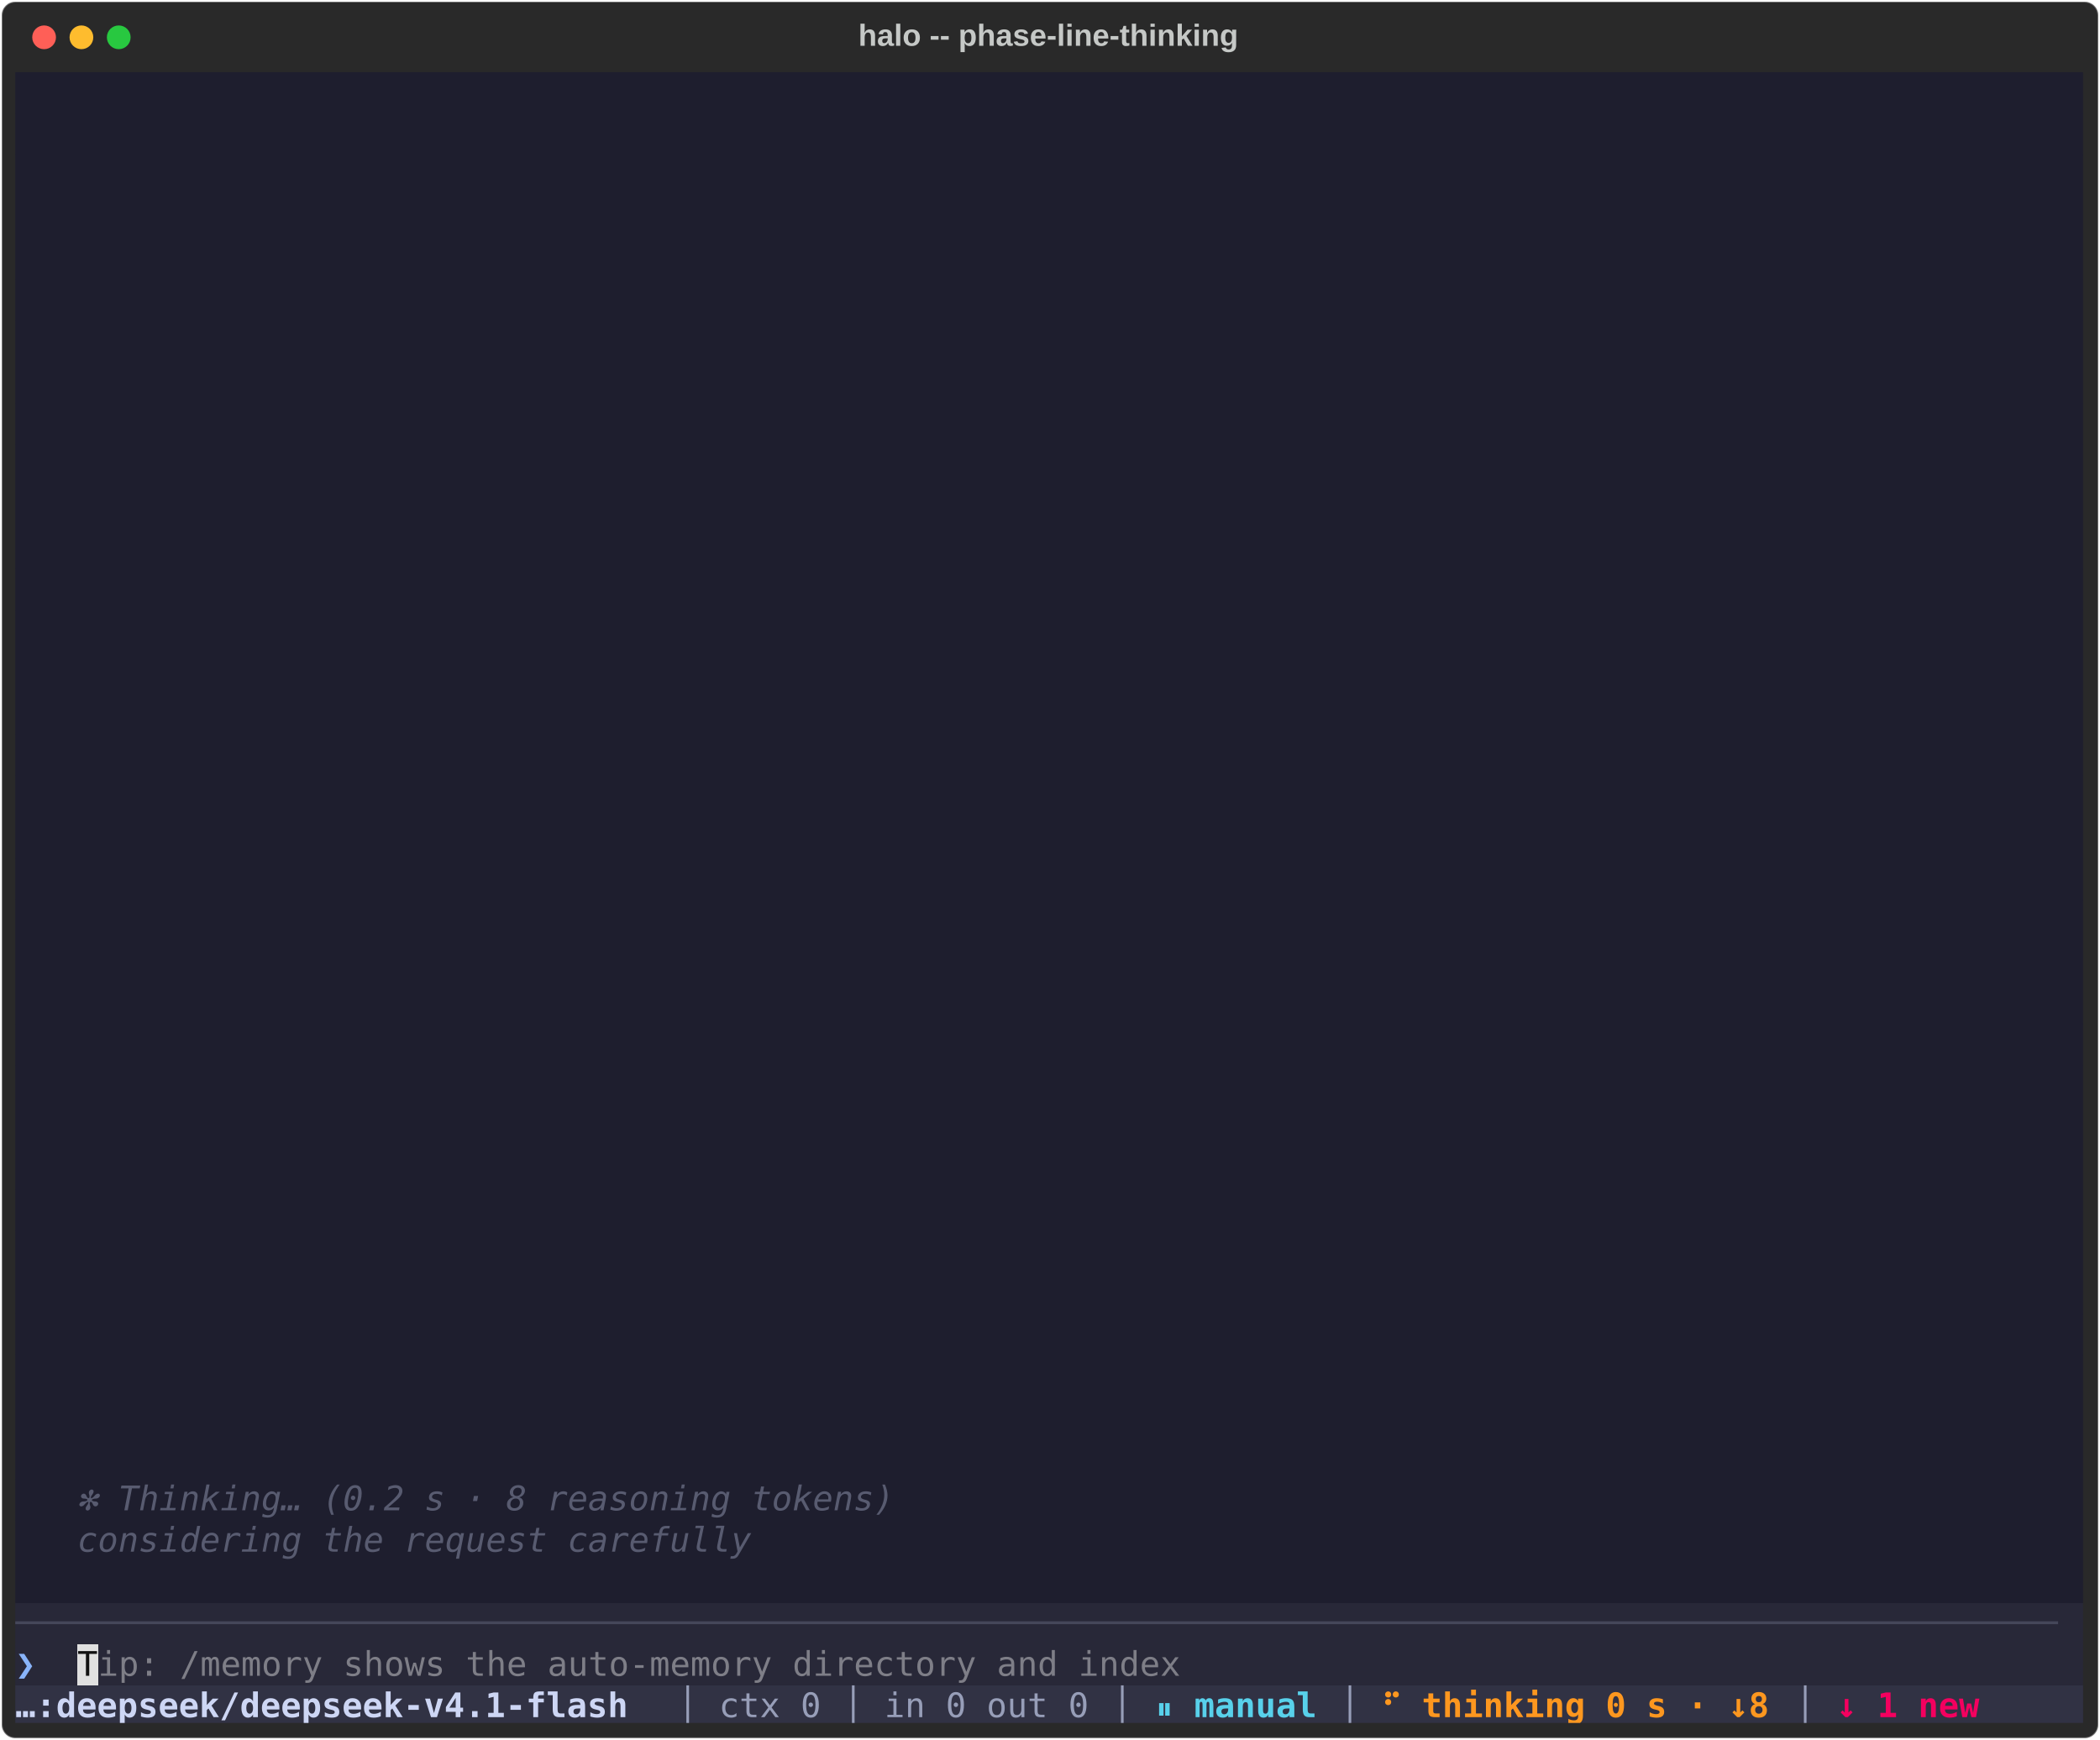
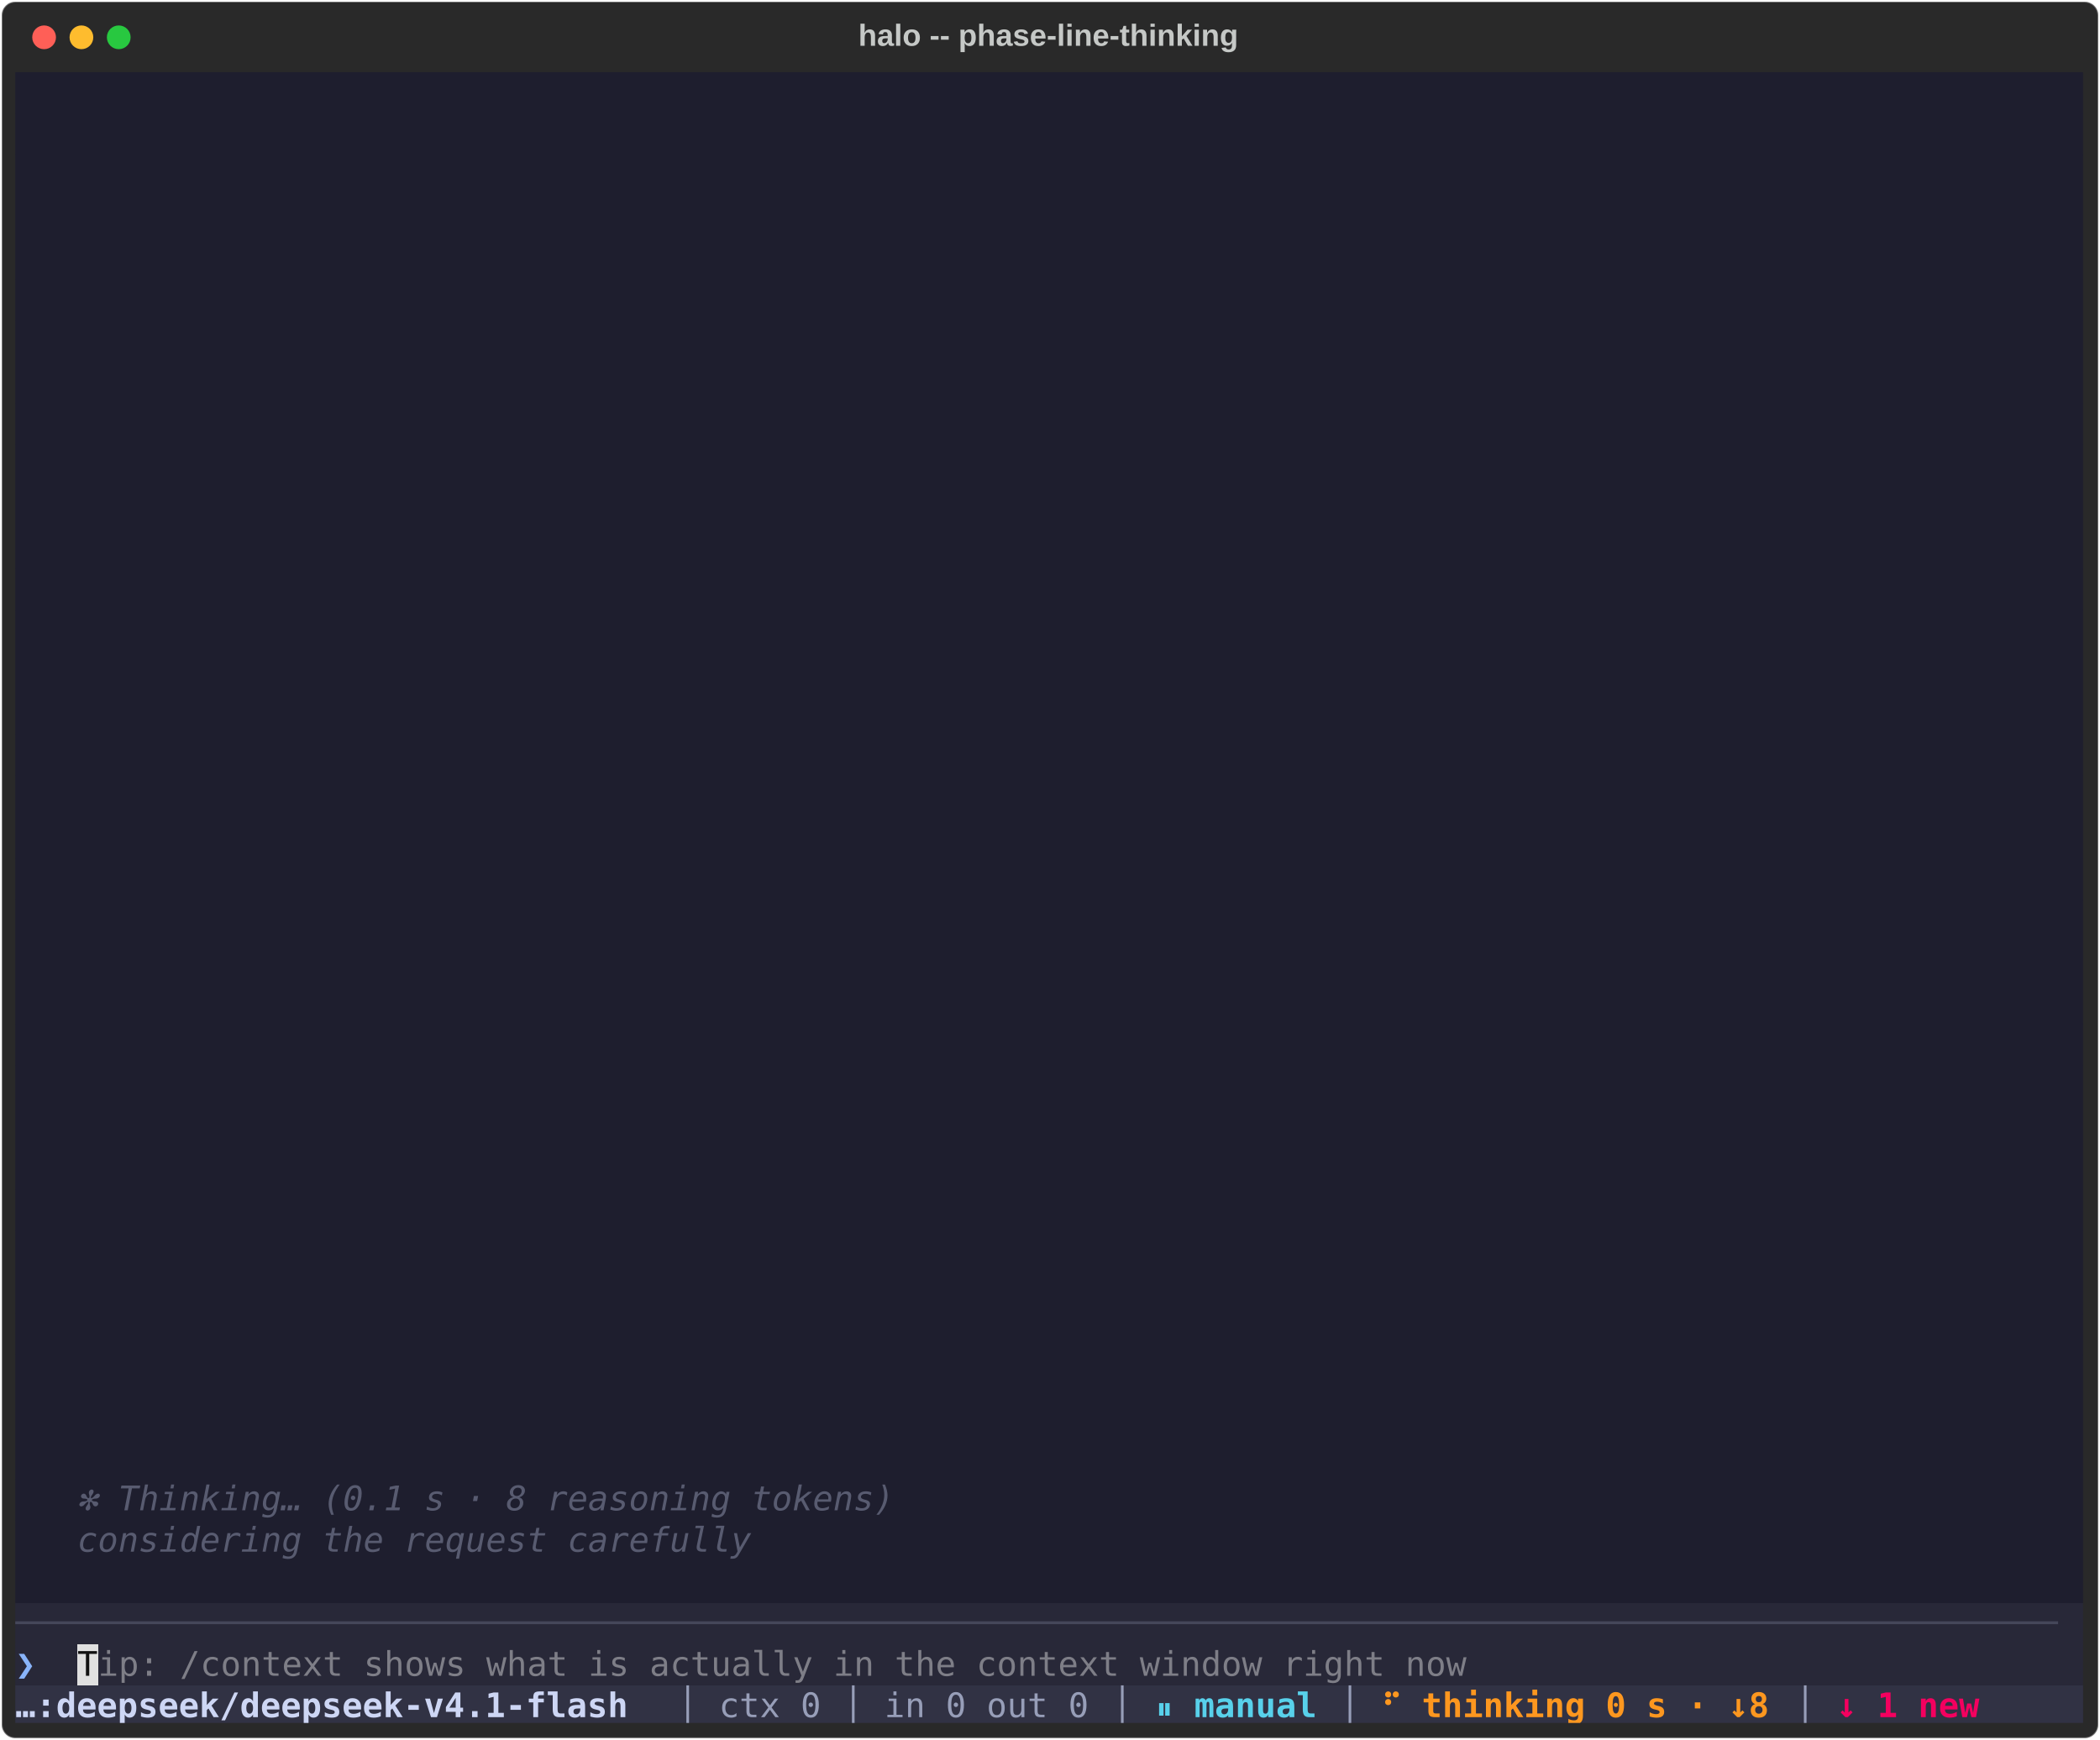
<svg xmlns="http://www.w3.org/2000/svg" class="rich-terminal" viewBox="0 0 1238 1026.0">
  <style>

    @font-face {
        font-family: "Fira Code";
        src: local("FiraCode-Regular"),
                url("https://cdnjs.cloudflare.com/ajax/libs/firacode/6.2.0/woff2/FiraCode-Regular.woff2") format("woff2"),
                url("https://cdnjs.cloudflare.com/ajax/libs/firacode/6.2.0/woff/FiraCode-Regular.woff") format("woff");
        font-style: normal;
        font-weight: 400;
    }
    @font-face {
        font-family: "Fira Code";
        src: local("FiraCode-Bold"),
                url("https://cdnjs.cloudflare.com/ajax/libs/firacode/6.2.0/woff2/FiraCode-Bold.woff2") format("woff2"),
                url("https://cdnjs.cloudflare.com/ajax/libs/firacode/6.2.0/woff/FiraCode-Bold.woff") format("woff");
        font-style: bold;
        font-weight: 700;
    }

-     .terminal-3419120282-matrix {
+     .terminal-4141327867-matrix {
        font-family: Fira Code, monospace;
        font-size: 20px;
        line-height: 24.4px;
        font-variant-east-asian: full-width;
    }

-     .terminal-3419120282-title {
+     .terminal-4141327867-title {
        font-size: 18px;
        font-weight: bold;
        font-family: arial;
    }

-     .terminal-3419120282-r1 { fill: #c5c8c6 }
- .terminal-3419120282-r2 { fill: #585b70;font-style: italic; }
- .terminal-3419120282-r3 { fill: #45475a }
- .terminal-3419120282-r4 { fill: #89b4fa;font-weight: bold }
- .terminal-3419120282-r5 { fill: #121212 }
- .terminal-3419120282-r6 { fill: #7e7e87 }
- .terminal-3419120282-r7 { fill: #cdd6f4;font-weight: bold }
- .terminal-3419120282-r8 { fill: #979eb8 }
- .terminal-3419120282-r9 { fill: #58d1eb;font-weight: bold }
- .terminal-3419120282-r10 { fill: #fd971f;font-weight: bold }
- .terminal-3419120282-r11 { fill: #f4005f;font-weight: bold }
+     .terminal-4141327867-r1 { fill: #c5c8c6 }
+ .terminal-4141327867-r2 { fill: #585b70;font-style: italic; }
+ .terminal-4141327867-r3 { fill: #45475a }
+ .terminal-4141327867-r4 { fill: #89b4fa;font-weight: bold }
+ .terminal-4141327867-r5 { fill: #121212 }
+ .terminal-4141327867-r6 { fill: #7e7e87 }
+ .terminal-4141327867-r7 { fill: #cdd6f4;font-weight: bold }
+ .terminal-4141327867-r8 { fill: #979eb8 }
+ .terminal-4141327867-r9 { fill: #58d1eb;font-weight: bold }
+ .terminal-4141327867-r10 { fill: #fd971f;font-weight: bold }
+ .terminal-4141327867-r11 { fill: #f4005f;font-weight: bold }
    </style>
  <defs>
-     <clipPath id="terminal-3419120282-clip-terminal">
+     <clipPath id="terminal-4141327867-clip-terminal">
      <rect x="0" y="0" width="1219.0" height="975.0" />
    </clipPath>
-     <clipPath id="terminal-3419120282-line-0">
+     <clipPath id="terminal-4141327867-line-0">
      <rect x="0" y="1.5" width="1220" height="24.65" />
    </clipPath>
-     <clipPath id="terminal-3419120282-line-1">
+     <clipPath id="terminal-4141327867-line-1">
      <rect x="0" y="25.9" width="1220" height="24.65" />
    </clipPath>
-     <clipPath id="terminal-3419120282-line-2">
+     <clipPath id="terminal-4141327867-line-2">
      <rect x="0" y="50.3" width="1220" height="24.65" />
    </clipPath>
-     <clipPath id="terminal-3419120282-line-3">
+     <clipPath id="terminal-4141327867-line-3">
      <rect x="0" y="74.7" width="1220" height="24.65" />
    </clipPath>
-     <clipPath id="terminal-3419120282-line-4">
+     <clipPath id="terminal-4141327867-line-4">
      <rect x="0" y="99.1" width="1220" height="24.65" />
    </clipPath>
-     <clipPath id="terminal-3419120282-line-5">
+     <clipPath id="terminal-4141327867-line-5">
      <rect x="0" y="123.5" width="1220" height="24.65" />
    </clipPath>
-     <clipPath id="terminal-3419120282-line-6">
+     <clipPath id="terminal-4141327867-line-6">
      <rect x="0" y="147.9" width="1220" height="24.65" />
    </clipPath>
-     <clipPath id="terminal-3419120282-line-7">
+     <clipPath id="terminal-4141327867-line-7">
      <rect x="0" y="172.3" width="1220" height="24.65" />
    </clipPath>
-     <clipPath id="terminal-3419120282-line-8">
+     <clipPath id="terminal-4141327867-line-8">
      <rect x="0" y="196.7" width="1220" height="24.65" />
    </clipPath>
-     <clipPath id="terminal-3419120282-line-9">
+     <clipPath id="terminal-4141327867-line-9">
      <rect x="0" y="221.1" width="1220" height="24.65" />
    </clipPath>
-     <clipPath id="terminal-3419120282-line-10">
+     <clipPath id="terminal-4141327867-line-10">
      <rect x="0" y="245.5" width="1220" height="24.65" />
    </clipPath>
-     <clipPath id="terminal-3419120282-line-11">
+     <clipPath id="terminal-4141327867-line-11">
      <rect x="0" y="269.9" width="1220" height="24.65" />
    </clipPath>
-     <clipPath id="terminal-3419120282-line-12">
+     <clipPath id="terminal-4141327867-line-12">
      <rect x="0" y="294.3" width="1220" height="24.65" />
    </clipPath>
-     <clipPath id="terminal-3419120282-line-13">
+     <clipPath id="terminal-4141327867-line-13">
      <rect x="0" y="318.7" width="1220" height="24.65" />
    </clipPath>
-     <clipPath id="terminal-3419120282-line-14">
+     <clipPath id="terminal-4141327867-line-14">
      <rect x="0" y="343.1" width="1220" height="24.65" />
    </clipPath>
-     <clipPath id="terminal-3419120282-line-15">
+     <clipPath id="terminal-4141327867-line-15">
      <rect x="0" y="367.5" width="1220" height="24.65" />
    </clipPath>
-     <clipPath id="terminal-3419120282-line-16">
+     <clipPath id="terminal-4141327867-line-16">
      <rect x="0" y="391.9" width="1220" height="24.65" />
    </clipPath>
-     <clipPath id="terminal-3419120282-line-17">
+     <clipPath id="terminal-4141327867-line-17">
      <rect x="0" y="416.3" width="1220" height="24.65" />
    </clipPath>
-     <clipPath id="terminal-3419120282-line-18">
+     <clipPath id="terminal-4141327867-line-18">
      <rect x="0" y="440.7" width="1220" height="24.65" />
    </clipPath>
-     <clipPath id="terminal-3419120282-line-19">
+     <clipPath id="terminal-4141327867-line-19">
      <rect x="0" y="465.1" width="1220" height="24.65" />
    </clipPath>
-     <clipPath id="terminal-3419120282-line-20">
+     <clipPath id="terminal-4141327867-line-20">
      <rect x="0" y="489.5" width="1220" height="24.65" />
    </clipPath>
-     <clipPath id="terminal-3419120282-line-21">
+     <clipPath id="terminal-4141327867-line-21">
      <rect x="0" y="513.9" width="1220" height="24.65" />
    </clipPath>
-     <clipPath id="terminal-3419120282-line-22">
+     <clipPath id="terminal-4141327867-line-22">
      <rect x="0" y="538.3" width="1220" height="24.65" />
    </clipPath>
-     <clipPath id="terminal-3419120282-line-23">
+     <clipPath id="terminal-4141327867-line-23">
      <rect x="0" y="562.7" width="1220" height="24.65" />
    </clipPath>
-     <clipPath id="terminal-3419120282-line-24">
+     <clipPath id="terminal-4141327867-line-24">
      <rect x="0" y="587.1" width="1220" height="24.65" />
    </clipPath>
-     <clipPath id="terminal-3419120282-line-25">
+     <clipPath id="terminal-4141327867-line-25">
      <rect x="0" y="611.5" width="1220" height="24.65" />
    </clipPath>
-     <clipPath id="terminal-3419120282-line-26">
+     <clipPath id="terminal-4141327867-line-26">
      <rect x="0" y="635.9" width="1220" height="24.65" />
    </clipPath>
-     <clipPath id="terminal-3419120282-line-27">
+     <clipPath id="terminal-4141327867-line-27">
      <rect x="0" y="660.3" width="1220" height="24.65" />
    </clipPath>
-     <clipPath id="terminal-3419120282-line-28">
+     <clipPath id="terminal-4141327867-line-28">
      <rect x="0" y="684.7" width="1220" height="24.65" />
    </clipPath>
-     <clipPath id="terminal-3419120282-line-29">
+     <clipPath id="terminal-4141327867-line-29">
      <rect x="0" y="709.1" width="1220" height="24.65" />
    </clipPath>
-     <clipPath id="terminal-3419120282-line-30">
+     <clipPath id="terminal-4141327867-line-30">
      <rect x="0" y="733.5" width="1220" height="24.65" />
    </clipPath>
-     <clipPath id="terminal-3419120282-line-31">
+     <clipPath id="terminal-4141327867-line-31">
      <rect x="0" y="757.9" width="1220" height="24.65" />
    </clipPath>
-     <clipPath id="terminal-3419120282-line-32">
+     <clipPath id="terminal-4141327867-line-32">
      <rect x="0" y="782.3" width="1220" height="24.65" />
    </clipPath>
-     <clipPath id="terminal-3419120282-line-33">
+     <clipPath id="terminal-4141327867-line-33">
      <rect x="0" y="806.7" width="1220" height="24.65" />
    </clipPath>
-     <clipPath id="terminal-3419120282-line-34">
+     <clipPath id="terminal-4141327867-line-34">
      <rect x="0" y="831.1" width="1220" height="24.65" />
    </clipPath>
-     <clipPath id="terminal-3419120282-line-35">
+     <clipPath id="terminal-4141327867-line-35">
      <rect x="0" y="855.5" width="1220" height="24.65" />
    </clipPath>
-     <clipPath id="terminal-3419120282-line-36">
+     <clipPath id="terminal-4141327867-line-36">
      <rect x="0" y="879.9" width="1220" height="24.65" />
    </clipPath>
-     <clipPath id="terminal-3419120282-line-37">
+     <clipPath id="terminal-4141327867-line-37">
      <rect x="0" y="904.3" width="1220" height="24.65" />
    </clipPath>
-     <clipPath id="terminal-3419120282-line-38">
+     <clipPath id="terminal-4141327867-line-38">
      <rect x="0" y="928.7" width="1220" height="24.65" />
    </clipPath>
  </defs>
  <rect fill="#292929" stroke="rgba(255,255,255,0.35)" stroke-width="1" x="1" y="1" width="1236" height="1024" rx="8" />
-   <text class="terminal-3419120282-title" fill="#c5c8c6" text-anchor="middle" x="618" y="27">halo -- phase-line-thinking</text>
+   <text class="terminal-4141327867-title" fill="#c5c8c6" text-anchor="middle" x="618" y="27">halo -- phase-line-thinking</text>
  <g transform="translate(26,22)">
    <circle cx="0" cy="0" r="7" fill="#ff5f57" />
    <circle cx="22" cy="0" r="7" fill="#febc2e" />
    <circle cx="44" cy="0" r="7" fill="#28c840" />
  </g>
-   <g transform="translate(9, 41)" clip-path="url(#terminal-3419120282-clip-terminal)">
+   <g transform="translate(9, 41)" clip-path="url(#terminal-4141327867-clip-terminal)">
    <rect fill="#1e1e2e" x="0" y="1.5" width="1220" height="24.65" shape-rendering="crispEdges" />
    <rect fill="#1e1e2e" x="0" y="25.9" width="1220" height="24.65" shape-rendering="crispEdges" />
    <rect fill="#1e1e2e" x="0" y="50.3" width="1220" height="24.65" shape-rendering="crispEdges" />
    <rect fill="#1e1e2e" x="0" y="74.7" width="1220" height="24.65" shape-rendering="crispEdges" />
    <rect fill="#1e1e2e" x="0" y="99.1" width="1220" height="24.65" shape-rendering="crispEdges" />
    <rect fill="#1e1e2e" x="0" y="123.5" width="1220" height="24.65" shape-rendering="crispEdges" />
    <rect fill="#1e1e2e" x="0" y="147.9" width="1220" height="24.65" shape-rendering="crispEdges" />
    <rect fill="#1e1e2e" x="0" y="172.3" width="1220" height="24.65" shape-rendering="crispEdges" />
    <rect fill="#1e1e2e" x="0" y="196.7" width="1220" height="24.65" shape-rendering="crispEdges" />
    <rect fill="#1e1e2e" x="0" y="221.1" width="1220" height="24.65" shape-rendering="crispEdges" />
    <rect fill="#1e1e2e" x="0" y="245.5" width="1220" height="24.65" shape-rendering="crispEdges" />
    <rect fill="#1e1e2e" x="0" y="269.9" width="1220" height="24.65" shape-rendering="crispEdges" />
    <rect fill="#1e1e2e" x="0" y="294.3" width="1220" height="24.65" shape-rendering="crispEdges" />
    <rect fill="#1e1e2e" x="0" y="318.7" width="1220" height="24.65" shape-rendering="crispEdges" />
    <rect fill="#1e1e2e" x="0" y="343.1" width="1220" height="24.65" shape-rendering="crispEdges" />
    <rect fill="#1e1e2e" x="0" y="367.5" width="1220" height="24.65" shape-rendering="crispEdges" />
    <rect fill="#1e1e2e" x="0" y="391.9" width="1220" height="24.65" shape-rendering="crispEdges" />
    <rect fill="#1e1e2e" x="0" y="416.3" width="1220" height="24.65" shape-rendering="crispEdges" />
    <rect fill="#1e1e2e" x="0" y="440.7" width="1220" height="24.65" shape-rendering="crispEdges" />
    <rect fill="#1e1e2e" x="0" y="465.1" width="1220" height="24.65" shape-rendering="crispEdges" />
    <rect fill="#1e1e2e" x="0" y="489.5" width="1220" height="24.65" shape-rendering="crispEdges" />
    <rect fill="#1e1e2e" x="0" y="513.9" width="1220" height="24.65" shape-rendering="crispEdges" />
    <rect fill="#1e1e2e" x="0" y="538.3" width="1220" height="24.65" shape-rendering="crispEdges" />
    <rect fill="#1e1e2e" x="0" y="562.7" width="1220" height="24.65" shape-rendering="crispEdges" />
    <rect fill="#1e1e2e" x="0" y="587.1" width="1220" height="24.65" shape-rendering="crispEdges" />
    <rect fill="#1e1e2e" x="0" y="611.5" width="1220" height="24.65" shape-rendering="crispEdges" />
    <rect fill="#1e1e2e" x="0" y="635.9" width="1220" height="24.65" shape-rendering="crispEdges" />
    <rect fill="#1e1e2e" x="0" y="660.3" width="1220" height="24.65" shape-rendering="crispEdges" />
    <rect fill="#1e1e2e" x="0" y="684.7" width="1220" height="24.65" shape-rendering="crispEdges" />
    <rect fill="#1e1e2e" x="0" y="709.1" width="1220" height="24.65" shape-rendering="crispEdges" />
    <rect fill="#1e1e2e" x="0" y="733.5" width="1220" height="24.65" shape-rendering="crispEdges" />
    <rect fill="#1e1e2e" x="0" y="757.9" width="1220" height="24.65" shape-rendering="crispEdges" />
    <rect fill="#1e1e2e" x="0" y="782.3" width="1220" height="24.65" shape-rendering="crispEdges" />
    <rect fill="#1e1e2e" x="0" y="806.7" width="1220" height="24.65" shape-rendering="crispEdges" />
    <rect fill="#1e1e2e" x="0" y="831.1" width="36.6" height="24.65" shape-rendering="crispEdges" />
    <rect fill="#1e1e2e" x="36.6" y="831.1" width="488" height="24.65" shape-rendering="crispEdges" />
    <rect fill="#1e1e2e" x="524.6" y="831.1" width="695.4" height="24.65" shape-rendering="crispEdges" />
    <rect fill="#1e1e2e" x="0" y="855.5" width="36.6" height="24.65" shape-rendering="crispEdges" />
    <rect fill="#1e1e2e" x="36.6" y="855.5" width="402.6" height="24.65" shape-rendering="crispEdges" />
    <rect fill="#1e1e2e" x="439.2" y="855.5" width="780.8" height="24.65" shape-rendering="crispEdges" />
    <rect fill="#1e1e2e" x="0" y="879.9" width="1220" height="24.65" shape-rendering="crispEdges" />
    <rect fill="#282838" x="0" y="904.3" width="1220" height="24.65" shape-rendering="crispEdges" />
    <rect fill="#282838" x="0" y="928.7" width="12.2" height="24.65" shape-rendering="crispEdges" />
    <rect fill="#282838" x="12.2" y="928.7" width="12.2" height="24.65" shape-rendering="crispEdges" />
    <rect fill="#282838" x="24.4" y="928.7" width="12.2" height="24.65" shape-rendering="crispEdges" />
    <rect fill="#e0e0e0" x="36.6" y="928.7" width="12.2" height="24.65" shape-rendering="crispEdges" />
-     <rect fill="#282838" x="48.8" y="928.7" width="646.6" height="24.65" shape-rendering="crispEdges" />
-     <rect fill="#282838" x="695.4" y="928.7" width="524.6" height="24.65" shape-rendering="crispEdges" />
+     <rect fill="#282838" x="48.8" y="928.7" width="817.4" height="24.65" shape-rendering="crispEdges" />
+     <rect fill="#282838" x="866.2" y="928.7" width="353.8" height="24.65" shape-rendering="crispEdges" />
    <rect fill="#313244" x="0" y="953.1" width="390.4" height="24.65" shape-rendering="crispEdges" />
    <rect fill="#313244" x="390.4" y="953.1" width="24.4" height="24.65" shape-rendering="crispEdges" />
    <rect fill="#313244" x="414.8" y="953.1" width="73.2" height="24.65" shape-rendering="crispEdges" />
    <rect fill="#313244" x="488" y="953.1" width="24.4" height="24.65" shape-rendering="crispEdges" />
    <rect fill="#313244" x="512.4" y="953.1" width="134.2" height="24.65" shape-rendering="crispEdges" />
    <rect fill="#313244" x="646.6" y="953.1" width="24.4" height="24.65" shape-rendering="crispEdges" />
    <rect fill="#313244" x="671" y="953.1" width="109.8" height="24.65" shape-rendering="crispEdges" />
    <rect fill="#313244" x="780.8" y="953.1" width="24.4" height="24.65" shape-rendering="crispEdges" />
    <rect fill="#313244" x="805.2" y="953.1" width="244" height="24.65" shape-rendering="crispEdges" />
    <rect fill="#313244" x="1049.2" y="953.1" width="24.4" height="24.65" shape-rendering="crispEdges" />
    <rect fill="#313244" x="1073.6" y="953.1" width="97.6" height="24.65" shape-rendering="crispEdges" />
    <rect fill="#313244" x="1171.2" y="953.1" width="48.8" height="24.65" shape-rendering="crispEdges" />
-     <g class="terminal-3419120282-matrix">
-       <text class="terminal-3419120282-r1" x="1220" y="20" textLength="12.2" clip-path="url(#terminal-3419120282-line-0)">
- </text>
-       <text class="terminal-3419120282-r1" x="1220" y="44.4" textLength="12.2" clip-path="url(#terminal-3419120282-line-1)">
- </text>
-       <text class="terminal-3419120282-r1" x="1220" y="68.8" textLength="12.2" clip-path="url(#terminal-3419120282-line-2)">
- </text>
-       <text class="terminal-3419120282-r1" x="1220" y="93.2" textLength="12.2" clip-path="url(#terminal-3419120282-line-3)">
- </text>
-       <text class="terminal-3419120282-r1" x="1220" y="117.6" textLength="12.2" clip-path="url(#terminal-3419120282-line-4)">
- </text>
-       <text class="terminal-3419120282-r1" x="1220" y="142" textLength="12.2" clip-path="url(#terminal-3419120282-line-5)">
- </text>
-       <text class="terminal-3419120282-r1" x="1220" y="166.4" textLength="12.2" clip-path="url(#terminal-3419120282-line-6)">
- </text>
-       <text class="terminal-3419120282-r1" x="1220" y="190.8" textLength="12.2" clip-path="url(#terminal-3419120282-line-7)">
- </text>
-       <text class="terminal-3419120282-r1" x="1220" y="215.2" textLength="12.2" clip-path="url(#terminal-3419120282-line-8)">
- </text>
-       <text class="terminal-3419120282-r1" x="1220" y="239.6" textLength="12.2" clip-path="url(#terminal-3419120282-line-9)">
- </text>
-       <text class="terminal-3419120282-r1" x="1220" y="264" textLength="12.2" clip-path="url(#terminal-3419120282-line-10)">
- </text>
-       <text class="terminal-3419120282-r1" x="1220" y="288.4" textLength="12.2" clip-path="url(#terminal-3419120282-line-11)">
- </text>
-       <text class="terminal-3419120282-r1" x="1220" y="312.8" textLength="12.2" clip-path="url(#terminal-3419120282-line-12)">
- </text>
-       <text class="terminal-3419120282-r1" x="1220" y="337.2" textLength="12.2" clip-path="url(#terminal-3419120282-line-13)">
- </text>
-       <text class="terminal-3419120282-r1" x="1220" y="361.6" textLength="12.2" clip-path="url(#terminal-3419120282-line-14)">
- </text>
-       <text class="terminal-3419120282-r1" x="1220" y="386" textLength="12.2" clip-path="url(#terminal-3419120282-line-15)">
- </text>
-       <text class="terminal-3419120282-r1" x="1220" y="410.4" textLength="12.2" clip-path="url(#terminal-3419120282-line-16)">
- </text>
-       <text class="terminal-3419120282-r1" x="1220" y="434.8" textLength="12.2" clip-path="url(#terminal-3419120282-line-17)">
- </text>
-       <text class="terminal-3419120282-r1" x="1220" y="459.2" textLength="12.2" clip-path="url(#terminal-3419120282-line-18)">
- </text>
-       <text class="terminal-3419120282-r1" x="1220" y="483.6" textLength="12.2" clip-path="url(#terminal-3419120282-line-19)">
- </text>
-       <text class="terminal-3419120282-r1" x="1220" y="508" textLength="12.2" clip-path="url(#terminal-3419120282-line-20)">
- </text>
-       <text class="terminal-3419120282-r1" x="1220" y="532.4" textLength="12.2" clip-path="url(#terminal-3419120282-line-21)">
- </text>
-       <text class="terminal-3419120282-r1" x="1220" y="556.8" textLength="12.2" clip-path="url(#terminal-3419120282-line-22)">
- </text>
-       <text class="terminal-3419120282-r1" x="1220" y="581.2" textLength="12.2" clip-path="url(#terminal-3419120282-line-23)">
- </text>
-       <text class="terminal-3419120282-r1" x="1220" y="605.6" textLength="12.2" clip-path="url(#terminal-3419120282-line-24)">
- </text>
-       <text class="terminal-3419120282-r1" x="1220" y="630" textLength="12.2" clip-path="url(#terminal-3419120282-line-25)">
- </text>
-       <text class="terminal-3419120282-r1" x="1220" y="654.4" textLength="12.2" clip-path="url(#terminal-3419120282-line-26)">
- </text>
-       <text class="terminal-3419120282-r1" x="1220" y="678.8" textLength="12.2" clip-path="url(#terminal-3419120282-line-27)">
- </text>
-       <text class="terminal-3419120282-r1" x="1220" y="703.2" textLength="12.2" clip-path="url(#terminal-3419120282-line-28)">
- </text>
-       <text class="terminal-3419120282-r1" x="1220" y="727.6" textLength="12.2" clip-path="url(#terminal-3419120282-line-29)">
- </text>
-       <text class="terminal-3419120282-r1" x="1220" y="752" textLength="12.2" clip-path="url(#terminal-3419120282-line-30)">
- </text>
-       <text class="terminal-3419120282-r1" x="1220" y="776.4" textLength="12.2" clip-path="url(#terminal-3419120282-line-31)">
- </text>
-       <text class="terminal-3419120282-r1" x="1220" y="800.8" textLength="12.2" clip-path="url(#terminal-3419120282-line-32)">
- </text>
-       <text class="terminal-3419120282-r1" x="1220" y="825.2" textLength="12.2" clip-path="url(#terminal-3419120282-line-33)">
- </text>
-       <text class="terminal-3419120282-r2" x="36.6" y="849.6" textLength="488" clip-path="url(#terminal-3419120282-line-34)">✻ Thinking… (0.2 s · 8 reasoning tokens)</text>
-       <text class="terminal-3419120282-r1" x="1220" y="849.6" textLength="12.2" clip-path="url(#terminal-3419120282-line-34)">
- </text>
-       <text class="terminal-3419120282-r2" x="36.6" y="874" textLength="402.6" clip-path="url(#terminal-3419120282-line-35)">considering the request carefully</text>
-       <text class="terminal-3419120282-r1" x="1220" y="874" textLength="12.2" clip-path="url(#terminal-3419120282-line-35)">
- </text>
-       <text class="terminal-3419120282-r1" x="1220" y="898.4" textLength="12.2" clip-path="url(#terminal-3419120282-line-36)">
- </text>
-       <text class="terminal-3419120282-r3" x="0" y="922.8" textLength="1220" clip-path="url(#terminal-3419120282-line-37)">────────────────────────────────────────────────────────────────────────────────────────────────────</text>
-       <text class="terminal-3419120282-r1" x="1220" y="922.8" textLength="12.2" clip-path="url(#terminal-3419120282-line-37)">
- </text>
-       <text class="terminal-3419120282-r4" x="0" y="947.2" textLength="12.2" clip-path="url(#terminal-3419120282-line-38)">❯</text>
-       <text class="terminal-3419120282-r5" x="36.6" y="947.2" textLength="12.2" clip-path="url(#terminal-3419120282-line-38)">T</text>
-       <text class="terminal-3419120282-r6" x="48.8" y="947.2" textLength="646.6" clip-path="url(#terminal-3419120282-line-38)">ip: /memory shows the auto-memory directory and index</text>
-       <text class="terminal-3419120282-r1" x="1220" y="947.2" textLength="12.2" clip-path="url(#terminal-3419120282-line-38)">
- </text>
-       <text class="terminal-3419120282-r7" x="0" y="971.6" textLength="390.4" clip-path="url(#terminal-3419120282-line-39)"> …:deepseek/deepseek-v4.1-flash </text>
-       <text class="terminal-3419120282-r8" x="390.4" y="971.6" textLength="24.4" clip-path="url(#terminal-3419120282-line-39)">│ </text>
-       <text class="terminal-3419120282-r8" x="414.8" y="971.6" textLength="73.2" clip-path="url(#terminal-3419120282-line-39)">ctx 0 </text>
-       <text class="terminal-3419120282-r8" x="488" y="971.6" textLength="24.4" clip-path="url(#terminal-3419120282-line-39)">│ </text>
-       <text class="terminal-3419120282-r8" x="512.4" y="971.6" textLength="134.2" clip-path="url(#terminal-3419120282-line-39)">in 0 out 0 </text>
-       <text class="terminal-3419120282-r8" x="646.6" y="971.6" textLength="24.4" clip-path="url(#terminal-3419120282-line-39)">│ </text>
-       <text class="terminal-3419120282-r9" x="671" y="971.6" textLength="109.8" clip-path="url(#terminal-3419120282-line-39)">⏸ manual </text>
-       <text class="terminal-3419120282-r8" x="780.8" y="971.6" textLength="24.4" clip-path="url(#terminal-3419120282-line-39)">│ </text>
-       <text class="terminal-3419120282-r10" x="805.2" y="971.6" textLength="244" clip-path="url(#terminal-3419120282-line-39)">⠋ thinking 0 s · ↓8 </text>
-       <text class="terminal-3419120282-r8" x="1049.2" y="971.6" textLength="24.4" clip-path="url(#terminal-3419120282-line-39)">│ </text>
-       <text class="terminal-3419120282-r11" x="1073.6" y="971.6" textLength="97.6" clip-path="url(#terminal-3419120282-line-39)">↓ 1 new </text>
+     <g class="terminal-4141327867-matrix">
+       <text class="terminal-4141327867-r1" x="1220" y="20" textLength="12.2" clip-path="url(#terminal-4141327867-line-0)">
+ </text>
+       <text class="terminal-4141327867-r1" x="1220" y="44.4" textLength="12.2" clip-path="url(#terminal-4141327867-line-1)">
+ </text>
+       <text class="terminal-4141327867-r1" x="1220" y="68.8" textLength="12.2" clip-path="url(#terminal-4141327867-line-2)">
+ </text>
+       <text class="terminal-4141327867-r1" x="1220" y="93.2" textLength="12.2" clip-path="url(#terminal-4141327867-line-3)">
+ </text>
+       <text class="terminal-4141327867-r1" x="1220" y="117.6" textLength="12.2" clip-path="url(#terminal-4141327867-line-4)">
+ </text>
+       <text class="terminal-4141327867-r1" x="1220" y="142" textLength="12.2" clip-path="url(#terminal-4141327867-line-5)">
+ </text>
+       <text class="terminal-4141327867-r1" x="1220" y="166.4" textLength="12.2" clip-path="url(#terminal-4141327867-line-6)">
+ </text>
+       <text class="terminal-4141327867-r1" x="1220" y="190.8" textLength="12.2" clip-path="url(#terminal-4141327867-line-7)">
+ </text>
+       <text class="terminal-4141327867-r1" x="1220" y="215.2" textLength="12.2" clip-path="url(#terminal-4141327867-line-8)">
+ </text>
+       <text class="terminal-4141327867-r1" x="1220" y="239.6" textLength="12.2" clip-path="url(#terminal-4141327867-line-9)">
+ </text>
+       <text class="terminal-4141327867-r1" x="1220" y="264" textLength="12.2" clip-path="url(#terminal-4141327867-line-10)">
+ </text>
+       <text class="terminal-4141327867-r1" x="1220" y="288.4" textLength="12.2" clip-path="url(#terminal-4141327867-line-11)">
+ </text>
+       <text class="terminal-4141327867-r1" x="1220" y="312.8" textLength="12.2" clip-path="url(#terminal-4141327867-line-12)">
+ </text>
+       <text class="terminal-4141327867-r1" x="1220" y="337.2" textLength="12.2" clip-path="url(#terminal-4141327867-line-13)">
+ </text>
+       <text class="terminal-4141327867-r1" x="1220" y="361.6" textLength="12.2" clip-path="url(#terminal-4141327867-line-14)">
+ </text>
+       <text class="terminal-4141327867-r1" x="1220" y="386" textLength="12.2" clip-path="url(#terminal-4141327867-line-15)">
+ </text>
+       <text class="terminal-4141327867-r1" x="1220" y="410.4" textLength="12.2" clip-path="url(#terminal-4141327867-line-16)">
+ </text>
+       <text class="terminal-4141327867-r1" x="1220" y="434.8" textLength="12.2" clip-path="url(#terminal-4141327867-line-17)">
+ </text>
+       <text class="terminal-4141327867-r1" x="1220" y="459.2" textLength="12.2" clip-path="url(#terminal-4141327867-line-18)">
+ </text>
+       <text class="terminal-4141327867-r1" x="1220" y="483.6" textLength="12.2" clip-path="url(#terminal-4141327867-line-19)">
+ </text>
+       <text class="terminal-4141327867-r1" x="1220" y="508" textLength="12.2" clip-path="url(#terminal-4141327867-line-20)">
+ </text>
+       <text class="terminal-4141327867-r1" x="1220" y="532.4" textLength="12.2" clip-path="url(#terminal-4141327867-line-21)">
+ </text>
+       <text class="terminal-4141327867-r1" x="1220" y="556.8" textLength="12.2" clip-path="url(#terminal-4141327867-line-22)">
+ </text>
+       <text class="terminal-4141327867-r1" x="1220" y="581.2" textLength="12.2" clip-path="url(#terminal-4141327867-line-23)">
+ </text>
+       <text class="terminal-4141327867-r1" x="1220" y="605.6" textLength="12.2" clip-path="url(#terminal-4141327867-line-24)">
+ </text>
+       <text class="terminal-4141327867-r1" x="1220" y="630" textLength="12.2" clip-path="url(#terminal-4141327867-line-25)">
+ </text>
+       <text class="terminal-4141327867-r1" x="1220" y="654.4" textLength="12.2" clip-path="url(#terminal-4141327867-line-26)">
+ </text>
+       <text class="terminal-4141327867-r1" x="1220" y="678.8" textLength="12.2" clip-path="url(#terminal-4141327867-line-27)">
+ </text>
+       <text class="terminal-4141327867-r1" x="1220" y="703.2" textLength="12.2" clip-path="url(#terminal-4141327867-line-28)">
+ </text>
+       <text class="terminal-4141327867-r1" x="1220" y="727.6" textLength="12.2" clip-path="url(#terminal-4141327867-line-29)">
+ </text>
+       <text class="terminal-4141327867-r1" x="1220" y="752" textLength="12.2" clip-path="url(#terminal-4141327867-line-30)">
+ </text>
+       <text class="terminal-4141327867-r1" x="1220" y="776.4" textLength="12.2" clip-path="url(#terminal-4141327867-line-31)">
+ </text>
+       <text class="terminal-4141327867-r1" x="1220" y="800.8" textLength="12.2" clip-path="url(#terminal-4141327867-line-32)">
+ </text>
+       <text class="terminal-4141327867-r1" x="1220" y="825.2" textLength="12.2" clip-path="url(#terminal-4141327867-line-33)">
+ </text>
+       <text class="terminal-4141327867-r2" x="36.6" y="849.6" textLength="488" clip-path="url(#terminal-4141327867-line-34)">✻ Thinking… (0.1 s · 8 reasoning tokens)</text>
+       <text class="terminal-4141327867-r1" x="1220" y="849.6" textLength="12.2" clip-path="url(#terminal-4141327867-line-34)">
+ </text>
+       <text class="terminal-4141327867-r2" x="36.6" y="874" textLength="402.6" clip-path="url(#terminal-4141327867-line-35)">considering the request carefully</text>
+       <text class="terminal-4141327867-r1" x="1220" y="874" textLength="12.2" clip-path="url(#terminal-4141327867-line-35)">
+ </text>
+       <text class="terminal-4141327867-r1" x="1220" y="898.4" textLength="12.2" clip-path="url(#terminal-4141327867-line-36)">
+ </text>
+       <text class="terminal-4141327867-r3" x="0" y="922.8" textLength="1220" clip-path="url(#terminal-4141327867-line-37)">────────────────────────────────────────────────────────────────────────────────────────────────────</text>
+       <text class="terminal-4141327867-r1" x="1220" y="922.8" textLength="12.2" clip-path="url(#terminal-4141327867-line-37)">
+ </text>
+       <text class="terminal-4141327867-r4" x="0" y="947.2" textLength="12.2" clip-path="url(#terminal-4141327867-line-38)">❯</text>
+       <text class="terminal-4141327867-r5" x="36.6" y="947.2" textLength="12.2" clip-path="url(#terminal-4141327867-line-38)">T</text>
+       <text class="terminal-4141327867-r6" x="48.8" y="947.2" textLength="817.4" clip-path="url(#terminal-4141327867-line-38)">ip: /context shows what is actually in the context window right now</text>
+       <text class="terminal-4141327867-r1" x="1220" y="947.2" textLength="12.2" clip-path="url(#terminal-4141327867-line-38)">
+ </text>
+       <text class="terminal-4141327867-r7" x="0" y="971.6" textLength="390.4" clip-path="url(#terminal-4141327867-line-39)"> …:deepseek/deepseek-v4.1-flash </text>
+       <text class="terminal-4141327867-r8" x="390.4" y="971.6" textLength="24.4" clip-path="url(#terminal-4141327867-line-39)">│ </text>
+       <text class="terminal-4141327867-r8" x="414.8" y="971.6" textLength="73.2" clip-path="url(#terminal-4141327867-line-39)">ctx 0 </text>
+       <text class="terminal-4141327867-r8" x="488" y="971.6" textLength="24.4" clip-path="url(#terminal-4141327867-line-39)">│ </text>
+       <text class="terminal-4141327867-r8" x="512.4" y="971.6" textLength="134.2" clip-path="url(#terminal-4141327867-line-39)">in 0 out 0 </text>
+       <text class="terminal-4141327867-r8" x="646.6" y="971.6" textLength="24.4" clip-path="url(#terminal-4141327867-line-39)">│ </text>
+       <text class="terminal-4141327867-r9" x="671" y="971.6" textLength="109.8" clip-path="url(#terminal-4141327867-line-39)">⏸ manual </text>
+       <text class="terminal-4141327867-r8" x="780.8" y="971.6" textLength="24.4" clip-path="url(#terminal-4141327867-line-39)">│ </text>
+       <text class="terminal-4141327867-r10" x="805.2" y="971.6" textLength="244" clip-path="url(#terminal-4141327867-line-39)">⠋ thinking 0 s · ↓8 </text>
+       <text class="terminal-4141327867-r8" x="1049.2" y="971.6" textLength="24.4" clip-path="url(#terminal-4141327867-line-39)">│ </text>
+       <text class="terminal-4141327867-r11" x="1073.6" y="971.6" textLength="97.6" clip-path="url(#terminal-4141327867-line-39)">↓ 1 new </text>
    </g>
  </g>
</svg>
